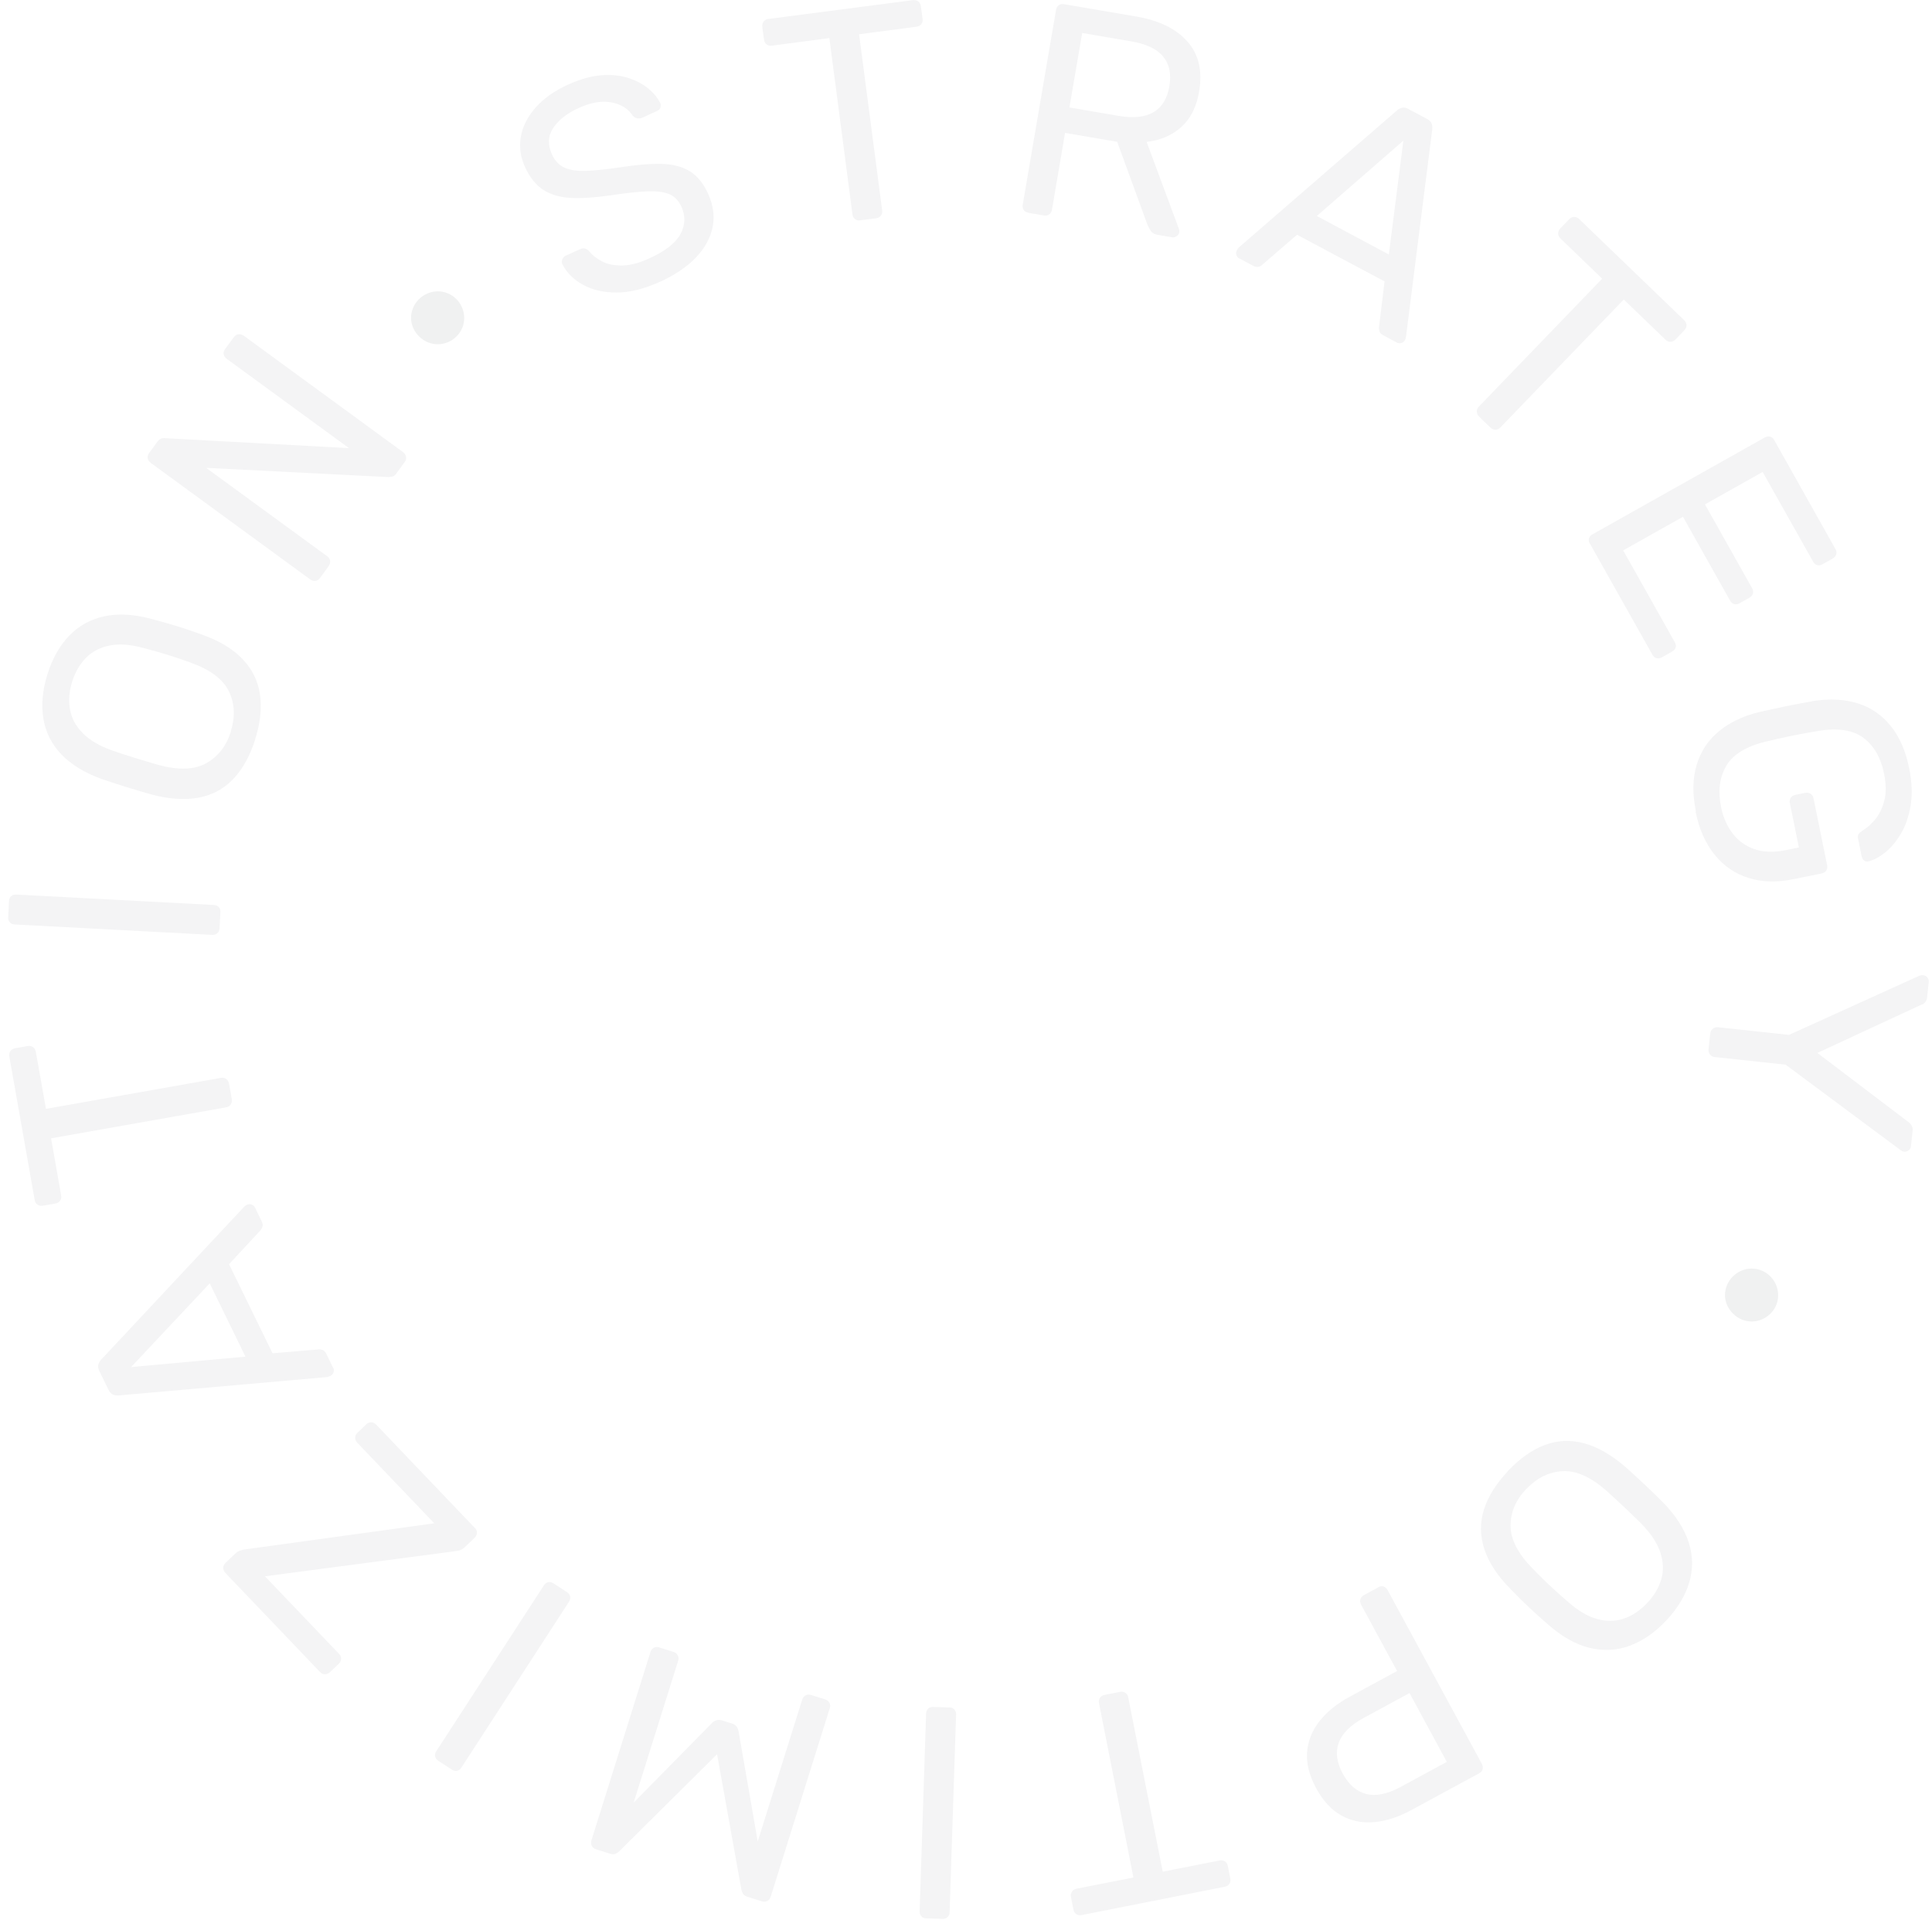
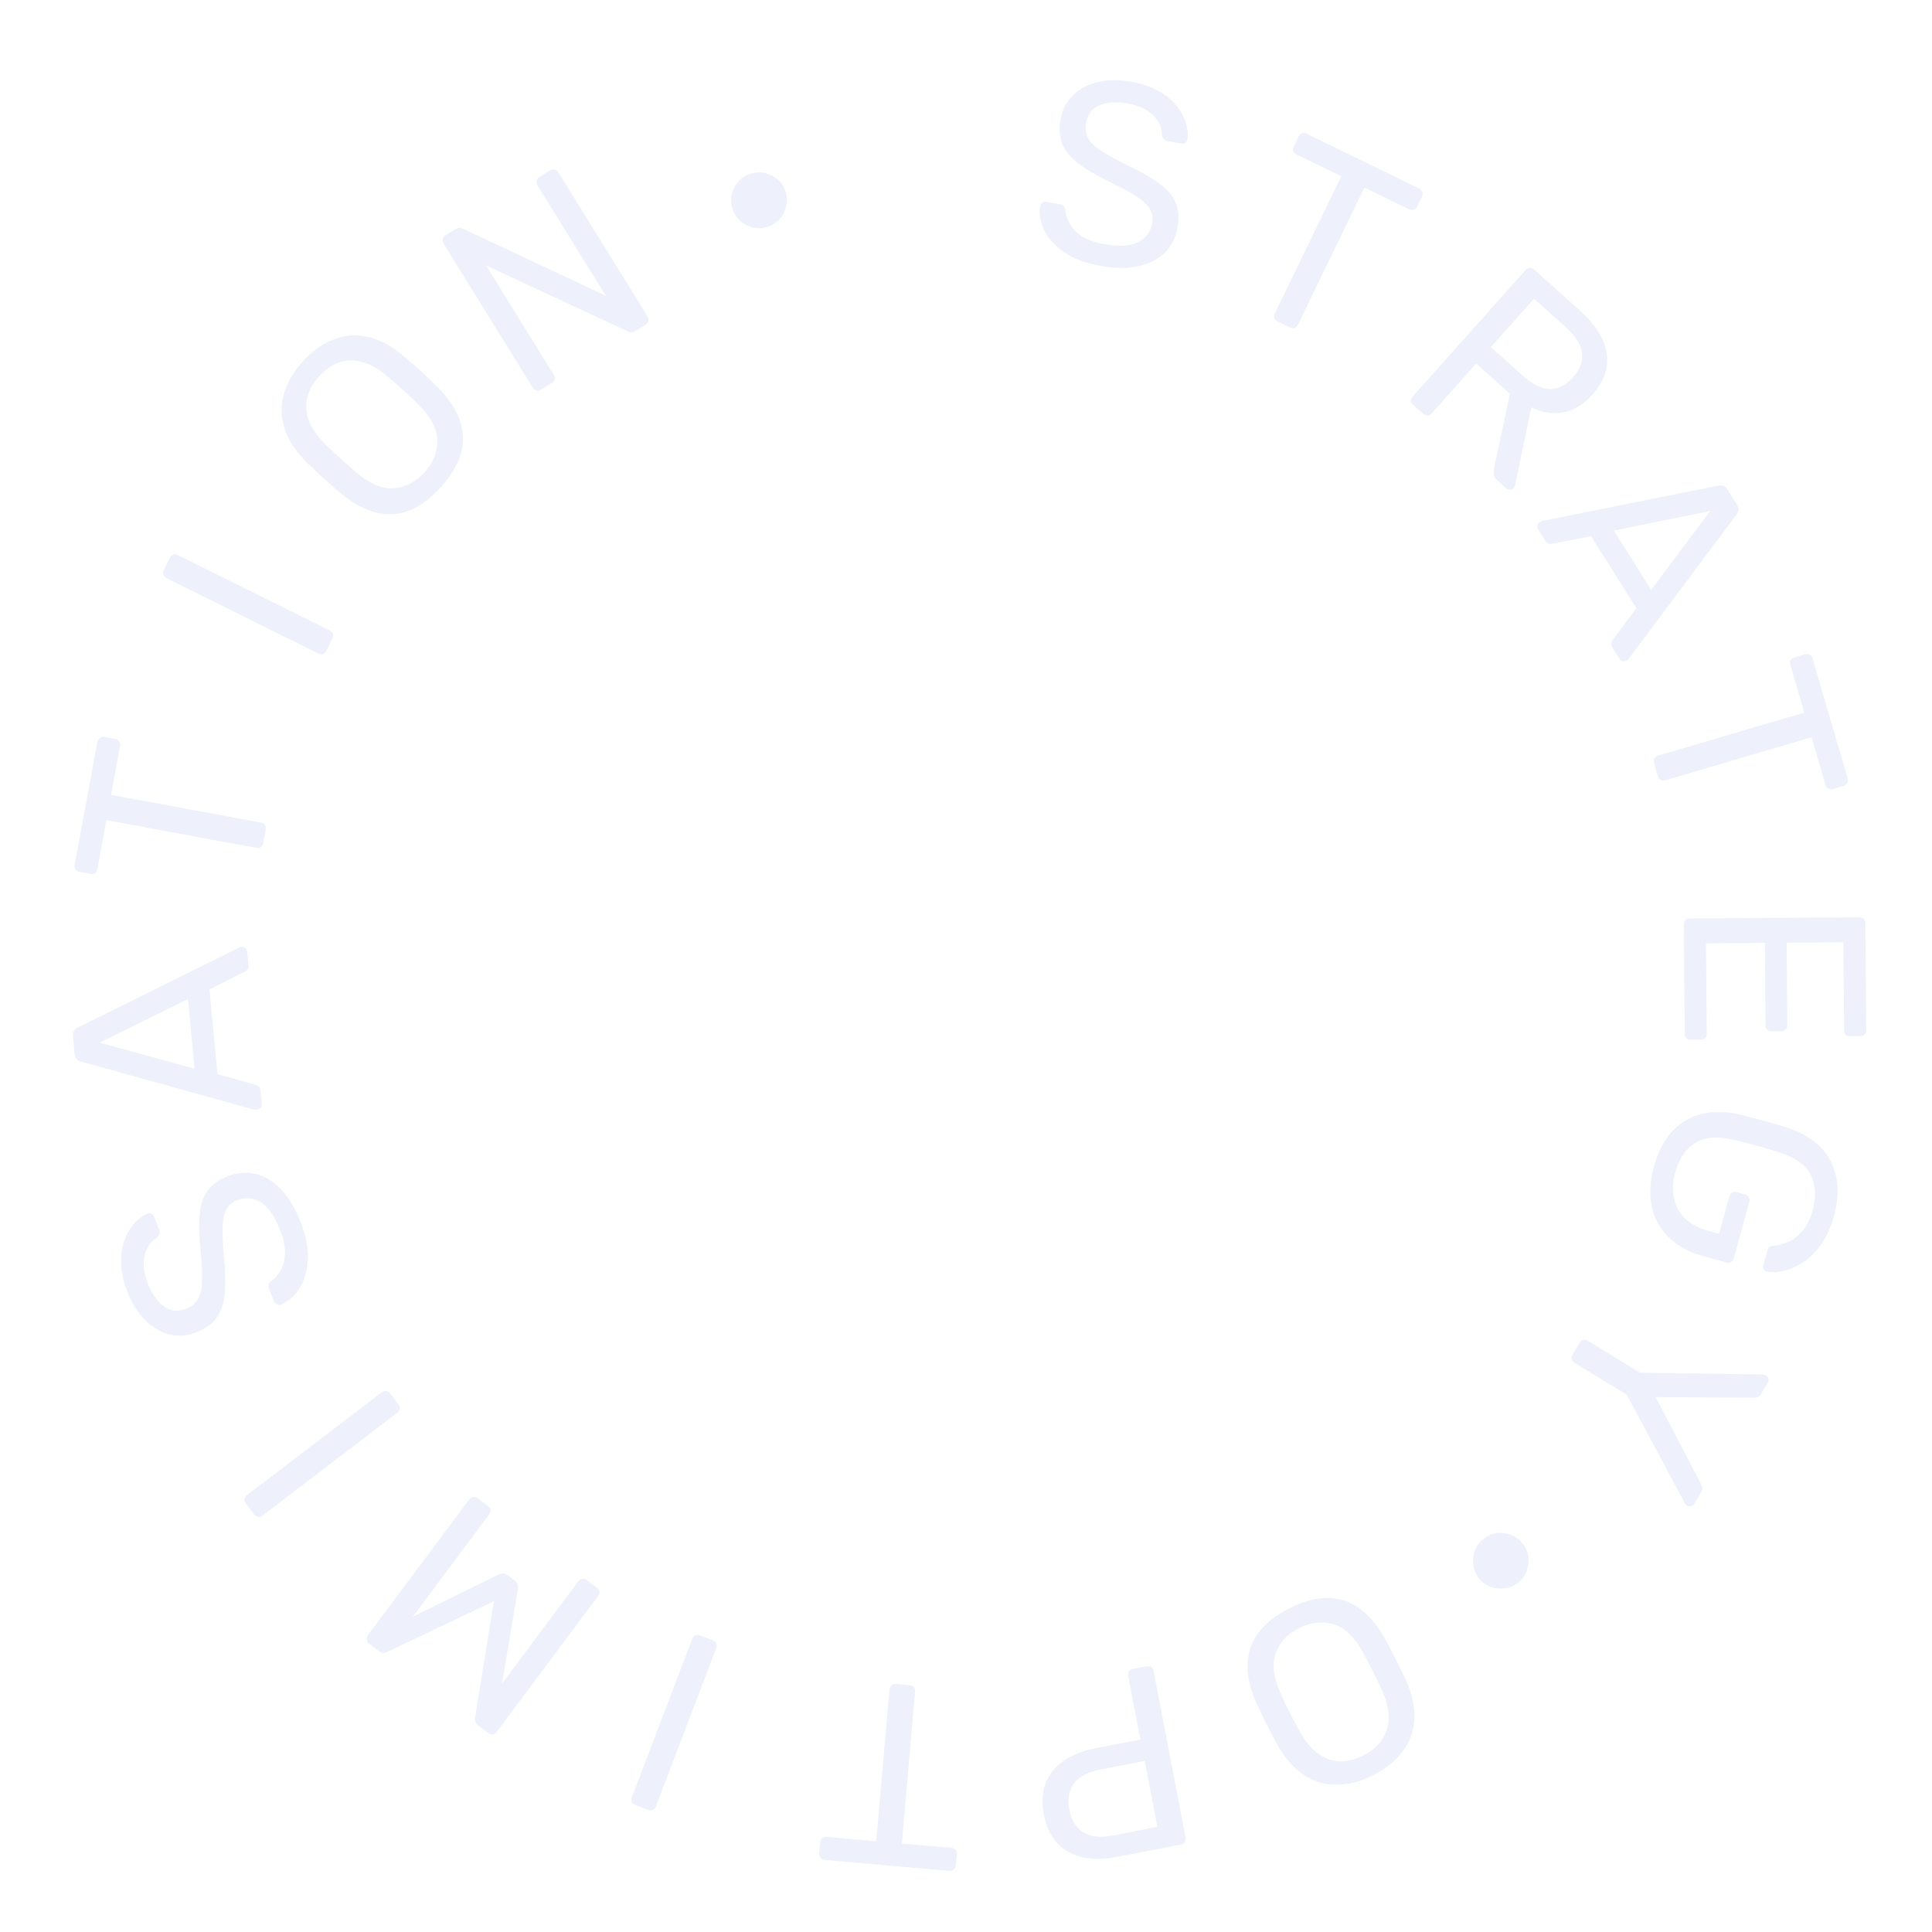
- <svg xmlns="http://www.w3.org/2000/svg" width="159" height="158" viewBox="0 0 159 158" fill="none">
-   <path d="M54.31 23.195C52.997 23.789 51.801 24.086 50.723 24.079C49.645 24.079 48.726 23.858 47.959 23.43C47.191 23.001 46.632 22.441 46.279 21.743C46.224 21.626 46.224 21.488 46.279 21.349C46.334 21.204 46.424 21.107 46.562 21.045L47.717 20.52C47.896 20.437 48.055 20.423 48.187 20.471C48.318 20.52 48.428 20.603 48.511 20.706C48.767 21.024 49.12 21.301 49.569 21.529C50.018 21.757 50.564 21.861 51.207 21.854C51.85 21.847 52.596 21.654 53.44 21.266C54.739 20.679 55.589 20.015 55.997 19.276C56.398 18.536 56.425 17.783 56.08 17.016C55.838 16.49 55.486 16.131 55.016 15.958C54.545 15.778 53.916 15.716 53.136 15.758C52.354 15.799 51.366 15.91 50.17 16.09C48.926 16.269 47.848 16.338 46.956 16.29C46.065 16.241 45.311 16.013 44.696 15.619C44.088 15.219 43.59 14.59 43.196 13.732C42.83 12.917 42.719 12.088 42.864 11.251C43.01 10.408 43.417 9.613 44.074 8.86C44.738 8.106 45.643 7.463 46.811 6.938C47.751 6.517 48.622 6.268 49.438 6.199C50.253 6.13 50.993 6.199 51.642 6.399C52.299 6.6 52.859 6.89 53.315 7.256C53.771 7.622 54.11 8.03 54.331 8.473C54.38 8.576 54.386 8.701 54.359 8.832C54.331 8.963 54.228 9.067 54.062 9.143L52.859 9.689C52.755 9.737 52.631 9.758 52.486 9.744C52.347 9.737 52.209 9.661 52.071 9.523C51.698 8.943 51.117 8.583 50.322 8.431C49.528 8.279 48.643 8.431 47.675 8.867C46.694 9.309 45.982 9.862 45.539 10.518C45.097 11.175 45.062 11.901 45.422 12.703C45.657 13.214 45.989 13.581 46.431 13.788C46.873 13.995 47.461 14.092 48.194 14.064C48.933 14.044 49.859 13.947 50.986 13.781C52.347 13.567 53.495 13.47 54.435 13.491C55.375 13.511 56.149 13.719 56.771 14.099C57.393 14.486 57.898 15.108 58.285 15.965C58.713 16.919 58.831 17.845 58.637 18.744C58.444 19.642 57.974 20.471 57.241 21.232C56.502 21.992 55.52 22.649 54.297 23.209L54.31 23.195Z" fill="#F4F4F5" />
-   <path d="M70.797 18.142C70.632 18.163 70.486 18.128 70.369 18.031C70.245 17.942 70.175 17.81 70.155 17.644L68.254 3.136L63.519 3.759C63.353 3.779 63.208 3.745 63.091 3.655C62.973 3.565 62.897 3.434 62.877 3.268L62.738 2.231C62.718 2.051 62.752 1.899 62.842 1.775C62.932 1.657 63.063 1.581 63.229 1.561L75.117 0.012C75.297 -0.008 75.449 0.026 75.573 0.116C75.691 0.206 75.767 0.344 75.788 0.524L75.926 1.561C75.947 1.726 75.912 1.865 75.822 1.989C75.733 2.114 75.594 2.183 75.415 2.203L70.701 2.818L72.601 17.326C72.622 17.492 72.588 17.631 72.491 17.755C72.401 17.879 72.263 17.948 72.083 17.969L70.797 18.135V18.142Z" fill="#F4F4F5" />
-   <path d="M84.632 17.506C84.452 17.478 84.321 17.395 84.245 17.278C84.169 17.16 84.141 17.008 84.169 16.849L86.906 0.835C86.933 0.655 87.009 0.517 87.127 0.434C87.244 0.344 87.39 0.316 87.569 0.344L93.555 1.367C95.4 1.685 96.79 2.369 97.723 3.42C98.656 4.47 98.974 5.846 98.683 7.546C98.469 8.804 97.978 9.779 97.211 10.463C96.444 11.147 95.497 11.555 94.364 11.679L97.025 18.847C97.059 18.951 97.066 19.047 97.052 19.13C97.032 19.262 96.956 19.365 96.831 19.448C96.707 19.531 96.582 19.559 96.451 19.531L95.276 19.331C94.999 19.282 94.806 19.172 94.702 19.006C94.599 18.833 94.509 18.667 94.433 18.508L91.945 11.672L87.652 10.94L86.574 17.271C86.546 17.437 86.47 17.561 86.346 17.651C86.222 17.741 86.069 17.769 85.89 17.734L84.639 17.52L84.632 17.506ZM88.005 8.846L92.055 9.537C93.278 9.744 94.239 9.647 94.937 9.233C95.635 8.818 96.064 8.106 96.237 7.097C96.409 6.102 96.237 5.286 95.732 4.664C95.228 4.042 94.35 3.62 93.106 3.406L89.062 2.715L88.012 8.846H88.005Z" fill="#F4F4F5" />
-   <path d="M101.989 21.287C101.872 21.224 101.796 21.128 101.754 20.989C101.713 20.858 101.727 20.727 101.789 20.609C101.83 20.533 101.879 20.457 101.941 20.381L114.97 9.087C115.108 8.97 115.246 8.901 115.398 8.866C115.55 8.832 115.723 8.866 115.93 8.984L117.423 9.779C117.631 9.889 117.755 10.014 117.817 10.159C117.873 10.304 117.893 10.463 117.873 10.643L115.709 27.735C115.688 27.839 115.661 27.929 115.626 27.998C115.564 28.116 115.467 28.192 115.329 28.233C115.198 28.274 115.066 28.261 114.956 28.198L113.836 27.597C113.663 27.5 113.553 27.39 113.525 27.259C113.497 27.127 113.477 27.017 113.49 26.927L113.947 23.167L106.744 19.324L103.876 21.798C103.821 21.86 103.731 21.916 103.593 21.957C103.461 21.999 103.302 21.971 103.13 21.881L102.01 21.28L101.989 21.287ZM108.376 17.782L114.299 20.948L115.495 11.576L108.369 17.782H108.376Z" fill="#F4F4F5" />
-   <path d="M121.724 34.282C121.606 34.164 121.544 34.033 121.537 33.881C121.537 33.729 121.592 33.59 121.703 33.473L131.856 22.939L128.414 19.622C128.297 19.504 128.235 19.373 128.235 19.221C128.235 19.069 128.29 18.93 128.401 18.813L129.126 18.059C129.251 17.928 129.389 17.859 129.548 17.859C129.707 17.859 129.838 17.914 129.956 18.025L138.595 26.347C138.727 26.471 138.796 26.616 138.796 26.768C138.796 26.92 138.734 27.066 138.609 27.197L137.884 27.95C137.766 28.068 137.635 28.13 137.483 28.137C137.331 28.144 137.185 28.082 137.054 27.95L133.633 24.653L123.479 35.187C123.362 35.304 123.23 35.367 123.078 35.374C122.926 35.374 122.781 35.311 122.65 35.187L121.717 34.288L121.724 34.282Z" fill="#F4F4F5" />
-   <path d="M130.84 44.766C130.75 44.607 130.729 44.455 130.77 44.317C130.812 44.179 130.909 44.068 131.054 43.985L145.216 36.023C145.375 35.933 145.527 35.905 145.672 35.94C145.818 35.974 145.928 36.071 146.018 36.23L151.05 45.188C151.14 45.347 151.16 45.499 151.119 45.637C151.07 45.775 150.974 45.893 150.815 45.983L149.992 46.446C149.833 46.536 149.688 46.563 149.55 46.522C149.412 46.487 149.301 46.384 149.211 46.225L145.064 38.85L140.316 41.518L144.193 48.416C144.283 48.575 144.304 48.727 144.262 48.865C144.214 49.003 144.117 49.121 143.958 49.211L143.157 49.66C143.011 49.743 142.866 49.764 142.728 49.729C142.59 49.694 142.465 49.598 142.382 49.439L138.505 42.541L133.584 45.305L137.827 52.853C137.917 53.012 137.945 53.157 137.903 53.295C137.869 53.434 137.765 53.544 137.606 53.634L136.763 54.111C136.618 54.194 136.473 54.215 136.335 54.18C136.196 54.146 136.079 54.049 135.989 53.89L130.853 44.759L130.84 44.766Z" fill="#F4F4F5" />
-   <path d="M139.572 66.808C139.275 65.364 139.296 64.085 139.628 62.972C139.959 61.867 140.561 60.947 141.432 60.221C142.296 59.496 143.388 58.964 144.687 58.632C145.399 58.473 146.159 58.307 146.961 58.141C147.763 57.975 148.537 57.83 149.27 57.699C150.597 57.498 151.799 57.56 152.878 57.892C153.949 58.224 154.854 58.839 155.587 59.738C156.32 60.636 156.831 61.804 157.121 63.235C157.35 64.376 157.391 65.398 157.239 66.311C157.087 67.223 156.817 68.004 156.43 68.647C156.043 69.29 155.615 69.801 155.131 70.181C154.647 70.562 154.205 70.797 153.804 70.893C153.659 70.942 153.534 70.921 153.424 70.845C153.313 70.769 153.244 70.644 153.209 70.486L152.919 69.048C152.885 68.882 152.891 68.758 152.947 68.675C152.995 68.592 153.099 68.495 153.244 68.398C153.638 68.163 154.004 67.845 154.343 67.424C154.682 67.009 154.93 66.49 155.083 65.875C155.235 65.26 155.228 64.521 155.048 63.657C154.785 62.357 154.219 61.383 153.361 60.74C152.504 60.09 151.26 59.904 149.636 60.166C148.178 60.408 146.733 60.705 145.295 61.051C143.685 61.445 142.607 62.115 142.061 63.055C141.515 63.995 141.376 65.108 141.632 66.394C141.805 67.258 142.123 67.99 142.586 68.599C143.049 69.207 143.65 69.642 144.383 69.898C145.123 70.154 146 70.181 147.023 69.967L148.046 69.76L147.3 66.103C147.265 65.938 147.293 65.792 147.376 65.668C147.459 65.544 147.59 65.461 147.77 65.426L148.551 65.267C148.73 65.233 148.883 65.253 149.007 65.336C149.131 65.419 149.214 65.544 149.249 65.71L150.369 71.218C150.403 71.398 150.382 71.543 150.293 71.668C150.203 71.792 150.071 71.861 149.899 71.903L147.556 72.379C146.222 72.649 145.005 72.614 143.899 72.269C142.793 71.923 141.867 71.287 141.114 70.361C140.36 69.435 139.835 68.253 139.545 66.822L139.572 66.808Z" fill="#F4F4F5" />
-   <path d="M140.755 85.069C140.776 84.903 140.838 84.772 140.963 84.675C141.087 84.578 141.225 84.544 141.391 84.558L147.232 85.187L157.966 80.314C158.014 80.3 158.07 80.293 158.118 80.279C158.166 80.266 158.229 80.266 158.291 80.279C158.422 80.293 158.533 80.355 158.623 80.466C158.712 80.576 158.747 80.694 158.733 80.825L158.595 82.111C158.581 82.256 158.526 82.387 158.443 82.498C158.36 82.609 158.242 82.678 158.104 82.712L149.568 86.673L157.061 92.361C157.185 92.458 157.275 92.562 157.337 92.679C157.399 92.797 157.42 92.928 157.406 93.073L157.268 94.338C157.254 94.483 157.192 94.608 157.081 94.69C156.971 94.773 156.853 94.815 156.722 94.801C156.653 94.801 156.597 94.78 156.549 94.76C156.501 94.739 156.452 94.704 156.411 94.67L146.955 87.64L141.115 87.011C140.949 86.991 140.818 86.928 140.728 86.804C140.631 86.686 140.597 86.534 140.61 86.355L140.749 85.069H140.755Z" fill="#F4F4F5" />
-   <path d="M143.976 108.771C142.801 108.669 141.87 107.587 141.969 106.435C142.073 105.237 143.153 104.328 144.351 104.432C145.549 104.536 146.435 105.614 146.331 106.812C146.231 107.964 145.174 108.875 143.976 108.771Z" fill="#F0F1F1" />
-   <path d="M124.075 121.108C125.056 120.071 126.065 119.352 127.116 118.951C128.167 118.55 129.252 118.502 130.372 118.806C131.491 119.11 132.632 119.767 133.8 120.776C134.346 121.267 134.857 121.744 135.348 122.2C135.839 122.663 136.343 123.147 136.862 123.665C137.926 124.757 138.631 125.87 138.984 126.983C139.336 128.096 139.343 129.201 139.011 130.293C138.68 131.386 138.044 132.422 137.111 133.411C136.191 134.385 135.189 135.076 134.125 135.47C133.06 135.864 131.954 135.92 130.814 135.643C129.673 135.367 128.533 134.717 127.386 133.708C126.833 133.231 126.314 132.761 125.823 132.298C125.333 131.835 124.835 131.344 124.331 130.819C123.245 129.727 122.52 128.621 122.16 127.522C121.801 126.416 121.787 125.331 122.126 124.259C122.464 123.188 123.121 122.138 124.089 121.115L124.075 121.108ZM125.609 122.559C124.745 123.478 124.31 124.488 124.317 125.6C124.317 126.706 124.918 127.874 126.114 129.098C126.632 129.637 127.109 130.107 127.538 130.508C127.966 130.909 128.457 131.351 129.01 131.828C129.867 132.588 130.683 133.072 131.47 133.279C132.258 133.487 132.991 133.466 133.675 133.224C134.36 132.982 134.989 132.561 135.555 131.959C136.122 131.358 136.509 130.708 136.717 130.01C136.924 129.312 136.896 128.572 136.647 127.805C136.399 127.031 135.873 126.236 135.071 125.414C134.553 124.902 134.076 124.439 133.648 124.038C133.219 123.637 132.728 123.181 132.175 122.684C130.89 121.557 129.687 121.032 128.574 121.101C127.462 121.17 126.473 121.661 125.609 122.573V122.559Z" fill="#F4F4F5" />
-   <path d="M113.422 130.66C113.581 130.57 113.733 130.549 113.872 130.598C114.01 130.646 114.12 130.743 114.196 130.888L121.945 145.175C122.027 145.334 122.055 145.486 122.021 145.631C121.986 145.776 121.889 145.887 121.723 145.976L116.166 148.99C115.088 149.578 114.058 149.909 113.07 149.992C112.081 150.075 111.183 149.889 110.374 149.432C109.559 148.976 108.874 148.23 108.314 147.193C107.755 146.156 107.506 145.175 107.568 144.255C107.637 143.329 107.969 142.479 108.577 141.698C109.185 140.917 110.022 140.233 111.107 139.652L114.977 137.551L112.012 132.084C111.936 131.939 111.915 131.793 111.957 131.648C111.998 131.503 112.102 131.386 112.261 131.296L113.422 130.667V130.66ZM115.993 139.369L112.213 141.422C111.134 142.009 110.457 142.686 110.174 143.461C109.897 144.235 110.008 145.078 110.505 145.997C110.996 146.903 111.639 147.463 112.434 147.67C113.229 147.877 114.183 147.684 115.288 147.082L119.069 145.03L116 139.362L115.993 139.369Z" fill="#F4F4F5" />
-   <path d="M92.173 139.265C92.332 139.23 92.477 139.265 92.608 139.341C92.733 139.424 92.816 139.548 92.85 139.714L95.691 154.07L100.377 153.144C100.543 153.109 100.681 153.144 100.813 153.22C100.937 153.303 101.02 153.427 101.048 153.593L101.248 154.616C101.283 154.796 101.262 154.948 101.172 155.072C101.082 155.197 100.965 155.28 100.799 155.307L89.035 157.637C88.855 157.671 88.703 157.65 88.579 157.561C88.454 157.478 88.371 157.346 88.337 157.167L88.136 156.144C88.102 155.978 88.136 155.833 88.219 155.708C88.302 155.584 88.434 155.501 88.613 155.466L93.279 154.547L90.445 140.191C90.41 140.025 90.445 139.88 90.521 139.756C90.604 139.631 90.735 139.548 90.915 139.514L92.187 139.265H92.173Z" fill="#F4F4F5" />
-   <path d="M78.131 140.55C78.311 140.55 78.449 140.612 78.546 140.723C78.642 140.834 78.691 140.972 78.684 141.138L78.152 157.401C78.152 157.567 78.09 157.698 77.986 157.809C77.882 157.913 77.744 157.961 77.557 157.954L76.237 157.913C76.058 157.913 75.919 157.85 75.823 157.74C75.726 157.629 75.677 157.491 75.684 157.325L76.216 141.062C76.216 140.896 76.279 140.758 76.382 140.654C76.486 140.55 76.631 140.502 76.811 140.509L78.131 140.55Z" fill="#F4F4F5" />
-   <path d="M67.916 139.893C68.075 139.942 68.193 140.039 68.262 140.17C68.331 140.308 68.345 140.453 68.29 140.612L63.431 156.115C63.375 156.288 63.278 156.413 63.147 156.482C63.009 156.551 62.864 156.565 62.705 156.509L61.516 156.136C61.322 156.074 61.198 155.984 61.136 155.86C61.074 155.735 61.032 155.639 61.018 155.563L59.014 144.4L50.948 152.404C50.899 152.459 50.809 152.514 50.692 152.584C50.575 152.653 50.422 152.653 50.229 152.597L49.068 152.231C48.895 152.176 48.771 152.079 48.701 151.948C48.632 151.809 48.625 151.657 48.674 151.485L53.533 135.981C53.581 135.822 53.678 135.712 53.809 135.636C53.941 135.56 54.1 135.56 54.272 135.615L55.434 135.981C55.593 136.03 55.703 136.126 55.779 136.258C55.848 136.396 55.862 136.541 55.814 136.7L52.15 148.381L58.544 141.884C58.654 141.746 58.793 141.656 58.945 141.608C59.097 141.559 59.27 141.566 59.463 141.628L60.196 141.856C60.403 141.919 60.548 142.015 60.631 142.133C60.714 142.25 60.77 142.409 60.797 142.589L62.359 151.581L66.022 139.9C66.071 139.741 66.168 139.631 66.299 139.555C66.43 139.479 66.582 139.472 66.741 139.52L67.903 139.886L67.916 139.893Z" fill="#F4F4F5" />
-   <path d="M46.655 131.053C46.807 131.15 46.897 131.274 46.924 131.419C46.952 131.565 46.917 131.703 46.828 131.848L37.974 145.499C37.884 145.637 37.766 145.727 37.628 145.762C37.483 145.796 37.338 145.762 37.185 145.665L36.08 144.946C35.928 144.849 35.838 144.725 35.81 144.58C35.782 144.434 35.817 144.289 35.907 144.151L44.761 130.5C44.851 130.362 44.968 130.272 45.106 130.238C45.252 130.203 45.397 130.238 45.549 130.334L46.655 131.053Z" fill="#F4F4F5" />
-   <path d="M39.084 125.766C39.208 125.897 39.264 126.042 39.25 126.194C39.236 126.346 39.167 126.478 39.049 126.595L38.275 127.335C38.096 127.507 37.916 127.611 37.743 127.639C37.57 127.666 37.439 127.694 37.356 127.701L21.804 129.754L27.907 136.14C28.025 136.258 28.08 136.396 28.073 136.548C28.073 136.7 28.011 136.831 27.887 136.949L27.168 137.633C27.037 137.758 26.891 137.82 26.739 137.82C26.587 137.82 26.456 137.758 26.338 137.633L18.556 129.484C18.431 129.353 18.369 129.208 18.369 129.056C18.369 128.904 18.438 128.765 18.57 128.641L19.344 127.901C19.489 127.763 19.634 127.673 19.772 127.632C19.917 127.59 20.056 127.556 20.201 127.535L35.739 125.392L29.414 118.771C29.29 118.64 29.228 118.494 29.228 118.342C29.228 118.19 29.297 118.052 29.428 117.928L30.147 117.243C30.264 117.126 30.403 117.071 30.555 117.077C30.707 117.084 30.845 117.147 30.969 117.278L39.077 125.773L39.084 125.766Z" fill="#F4F4F5" />
-   <path d="M27.428 112.585C27.483 112.703 27.49 112.834 27.448 112.965C27.4 113.097 27.317 113.193 27.2 113.256C27.123 113.29 27.041 113.325 26.944 113.352L9.768 114.866C9.588 114.88 9.429 114.852 9.291 114.797C9.153 114.735 9.028 114.603 8.925 114.396L8.185 112.875C8.081 112.668 8.054 112.488 8.088 112.343C8.123 112.198 8.206 112.053 8.323 111.922L20.094 99.335C20.17 99.259 20.246 99.204 20.315 99.169C20.433 99.114 20.564 99.107 20.695 99.148C20.827 99.197 20.924 99.28 20.986 99.397L21.539 100.538C21.629 100.717 21.642 100.87 21.594 100.994C21.546 101.118 21.49 101.215 21.428 101.284L18.85 104.063L22.43 111.396L26.204 111.078C26.287 111.058 26.391 111.071 26.529 111.113C26.66 111.161 26.771 111.272 26.861 111.452L27.414 112.592L27.428 112.585ZM20.205 111.68L17.26 105.639L10.791 112.53L20.205 111.673V111.68Z" fill="#F4F4F5" />
-   <path d="M19.072 90.488C19.099 90.654 19.072 90.799 18.982 90.924C18.899 91.048 18.767 91.124 18.609 91.152L4.204 93.702L5.034 98.409C5.061 98.575 5.034 98.713 4.944 98.838C4.854 98.962 4.73 99.038 4.571 99.066L3.541 99.245C3.361 99.28 3.209 99.245 3.085 99.162C2.96 99.073 2.884 98.948 2.857 98.789L0.769 86.977C0.735 86.797 0.769 86.645 0.852 86.521C0.942 86.396 1.073 86.32 1.253 86.286L2.283 86.106C2.449 86.078 2.587 86.106 2.718 86.196C2.843 86.286 2.919 86.417 2.953 86.597L3.783 91.276L18.187 88.725C18.353 88.698 18.491 88.725 18.616 88.815C18.74 88.905 18.816 89.037 18.851 89.216L19.079 90.488H19.072Z" fill="#F4F4F5" />
-   <path d="M18.062 76.416C18.055 76.595 17.993 76.734 17.876 76.83C17.765 76.92 17.62 76.969 17.461 76.955L1.211 76.098C1.045 76.091 0.914 76.035 0.81 75.925C0.707 75.821 0.658 75.676 0.672 75.496L0.741 74.176C0.748 73.996 0.81 73.858 0.928 73.761C1.039 73.665 1.184 73.623 1.35 73.637L17.599 74.494C17.765 74.501 17.896 74.556 18 74.667C18.104 74.771 18.152 74.916 18.138 75.096L18.069 76.416H18.062Z" fill="#F4F4F5" />
-   <path d="M21.018 60.815C20.596 62.177 19.995 63.269 19.228 64.092C18.461 64.914 17.507 65.433 16.373 65.654C15.233 65.875 13.92 65.785 12.427 65.391C11.729 65.191 11.051 64.99 10.408 64.79C9.766 64.589 9.102 64.375 8.411 64.14C6.973 63.622 5.853 62.937 5.045 62.094C4.243 61.244 3.745 60.256 3.566 59.136C3.386 58.016 3.497 56.8 3.904 55.5C4.305 54.215 4.9 53.164 5.681 52.342C6.469 51.519 7.436 50.98 8.584 50.731C9.731 50.482 11.037 50.558 12.51 50.959C13.215 51.146 13.892 51.339 14.535 51.533C15.178 51.733 15.841 51.955 16.525 52.203C17.984 52.708 19.117 53.378 19.926 54.215C20.735 55.051 21.225 56.019 21.391 57.131C21.557 58.244 21.433 59.474 21.011 60.815H21.018ZM19 60.186C19.373 58.984 19.318 57.885 18.827 56.889C18.336 55.894 17.286 55.113 15.675 54.539C14.97 54.284 14.341 54.069 13.774 53.897C13.208 53.724 12.579 53.544 11.874 53.358C10.768 53.047 9.821 52.977 9.026 53.136C8.231 53.295 7.575 53.634 7.07 54.159C6.558 54.678 6.185 55.334 5.936 56.122C5.688 56.917 5.632 57.67 5.757 58.383C5.881 59.101 6.227 59.751 6.793 60.332C7.36 60.919 8.183 61.403 9.261 61.79C9.952 62.025 10.581 62.225 11.141 62.398C11.701 62.571 12.344 62.765 13.062 62.972C14.714 63.414 16.028 63.366 16.995 62.813C17.963 62.26 18.64 61.389 19.014 60.179L19 60.186Z" fill="#F4F4F5" />
-   <path d="M26.336 47.572C26.225 47.718 26.101 47.8 25.956 47.821C25.811 47.835 25.672 47.794 25.534 47.697L12.415 38.11C12.27 38 12.181 37.875 12.153 37.73C12.125 37.585 12.167 37.44 12.27 37.295L12.948 36.368C13.065 36.209 13.19 36.113 13.321 36.085C13.452 36.057 13.542 36.05 13.597 36.071L28.721 36.887L18.671 29.546C18.526 29.436 18.436 29.311 18.408 29.166C18.38 29.021 18.422 28.876 18.526 28.731L19.231 27.77C19.341 27.625 19.466 27.535 19.618 27.514C19.77 27.494 19.915 27.535 20.067 27.639L33.165 37.212C33.296 37.308 33.379 37.44 33.414 37.592C33.441 37.751 33.414 37.889 33.31 38.027L32.605 38.995C32.494 39.14 32.377 39.223 32.239 39.237C32.107 39.251 32.017 39.264 31.969 39.271L16.963 38.511L26.93 45.789C27.062 45.886 27.145 46.01 27.165 46.162C27.186 46.315 27.145 46.46 27.041 46.612L26.336 47.579V47.572Z" fill="#F4F4F5" />
-   <path d="M35.841 28.329C34.666 28.228 33.735 27.145 33.835 25.993C33.938 24.795 35.019 23.887 36.216 23.99C37.414 24.094 38.3 25.172 38.196 26.37C38.097 27.522 37.039 28.433 35.841 28.329Z" fill="#F0F1F1" />
+ <svg xmlns="http://www.w3.org/2000/svg" width="160" height="160" viewBox="0 0 160 160" fill="none">
+   <path d="M91.154 22.023C89.928 21.806 88.932 21.434 88.167 20.906C87.403 20.379 86.847 19.779 86.5 19.107C86.169 18.423 86.048 17.748 86.137 17.08C86.157 16.967 86.216 16.876 86.316 16.806C86.432 16.725 86.553 16.696 86.68 16.718L87.758 16.909C87.928 16.939 88.047 17.003 88.117 17.103C88.186 17.203 88.226 17.311 88.234 17.429C88.259 17.782 88.376 18.152 88.584 18.538C88.795 18.909 89.127 19.252 89.581 19.564C90.051 19.866 90.681 20.086 91.471 20.225C92.683 20.44 93.608 20.385 94.246 20.062C94.901 19.727 95.292 19.2 95.419 18.481C95.505 17.987 95.42 17.565 95.162 17.214C94.92 16.852 94.51 16.496 93.932 16.146C93.354 15.797 92.596 15.394 91.659 14.938C90.682 14.46 89.886 13.985 89.272 13.513C88.657 13.041 88.226 12.514 87.98 11.932C87.747 11.353 87.702 10.662 87.843 9.858C87.977 9.097 88.3 8.456 88.814 7.936C89.329 7.402 90.005 7.028 90.843 6.812C91.68 6.597 92.641 6.585 93.727 6.777C94.601 6.931 95.341 7.186 95.948 7.54C96.57 7.883 97.066 8.29 97.433 8.762C97.803 9.22 98.061 9.695 98.208 10.186C98.356 10.663 98.401 11.114 98.34 11.539C98.323 11.638 98.27 11.73 98.183 11.817C98.097 11.889 97.977 11.911 97.822 11.884L96.701 11.686C96.602 11.668 96.502 11.621 96.399 11.545C96.31 11.471 96.251 11.352 96.222 11.187C96.239 10.594 96 10.05 95.506 9.555C95.011 9.061 94.313 8.734 93.411 8.575C92.495 8.413 91.716 8.457 91.076 8.707C90.45 8.96 90.072 9.46 89.94 10.207C89.856 10.687 89.919 11.112 90.13 11.484C90.343 11.841 90.718 12.191 91.254 12.533C91.79 12.875 92.499 13.262 93.382 13.694C94.456 14.204 95.321 14.698 95.978 15.178C96.637 15.643 97.09 16.167 97.337 16.748C97.6 17.318 97.661 18.005 97.519 18.809C97.363 19.697 96.997 20.417 96.42 20.969C95.846 21.508 95.106 21.871 94.2 22.06C93.311 22.237 92.296 22.225 91.154 22.023Z" fill="#EEF0FB" />
+   <path d="M105.803 26.623C105.674 26.56 105.584 26.468 105.531 26.347C105.498 26.219 105.512 26.091 105.575 25.962L111.081 14.599L107.374 12.794C107.245 12.732 107.155 12.64 107.102 12.518C107.068 12.391 107.083 12.262 107.145 12.133L107.539 11.322C107.607 11.18 107.699 11.089 107.814 11.05C107.947 11.004 108.079 11.012 108.207 11.074L117.513 15.606C117.655 15.675 117.742 15.773 117.776 15.901C117.829 16.022 117.821 16.154 117.752 16.295L117.359 17.107C117.296 17.236 117.198 17.323 117.064 17.37C116.95 17.409 116.821 17.395 116.68 17.326L112.992 15.53L107.486 26.893C107.423 27.022 107.325 27.109 107.192 27.156C107.077 27.195 106.949 27.181 106.807 27.112L105.803 26.623Z" fill="#EEF0FB" />
+   <path d="M117.035 33.533C116.918 33.428 116.856 33.314 116.849 33.193C116.852 33.061 116.901 32.941 116.996 32.834L126.333 22.373C126.438 22.255 126.551 22.193 126.672 22.186C126.803 22.169 126.927 22.213 127.044 22.318L130.945 25.816C132.149 26.896 132.85 28.035 133.049 29.232C133.247 30.429 132.85 31.583 131.859 32.693C131.125 33.516 130.316 34.002 129.434 34.153C128.571 34.302 127.698 34.163 126.813 33.735L125.471 40.205C125.446 40.297 125.41 40.371 125.362 40.424C125.286 40.51 125.182 40.551 125.05 40.548C124.929 40.555 124.826 40.52 124.74 40.443L123.973 39.755C123.792 39.593 123.702 39.425 123.702 39.252C123.703 39.08 123.714 38.917 123.736 38.763L125.05 32.615L122.252 30.106L118.563 34.239C118.467 34.346 118.349 34.404 118.208 34.411C118.087 34.418 117.967 34.369 117.85 34.264L117.035 33.533ZM123.467 28.744L126.105 31.11C126.904 31.827 127.649 32.197 128.339 32.219C129.038 32.231 129.683 31.906 130.274 31.244C130.856 30.592 131.102 29.919 131.013 29.223C130.934 28.537 130.49 27.831 129.68 27.105L127.042 24.739L123.467 28.744Z" fill="#EEF0FB" />
+   <path d="M127.376 43.847C127.315 43.75 127.297 43.642 127.324 43.523C127.351 43.405 127.413 43.315 127.51 43.254C127.57 43.215 127.64 43.179 127.721 43.145L142.299 40.22C142.45 40.192 142.589 40.197 142.715 40.236C142.841 40.275 142.957 40.379 143.064 40.549L143.842 41.784C143.949 41.954 143.993 42.104 143.974 42.235C143.955 42.365 143.9 42.493 143.809 42.618L134.897 54.538C134.84 54.608 134.781 54.662 134.721 54.7C134.624 54.761 134.516 54.779 134.398 54.752C134.28 54.725 134.19 54.663 134.129 54.567L133.545 53.64C133.454 53.495 133.421 53.363 133.448 53.244C133.482 53.138 133.522 53.053 133.567 52.99L135.514 50.36L131.76 44.401L128.554 45.032C128.486 45.059 128.393 45.058 128.274 45.032C128.156 45.005 128.051 44.919 127.959 44.773L127.376 43.847ZM133.652 43.94L136.743 48.846L141.639 42.315L133.652 43.94Z" fill="#EEF0FB" />
+   <path d="M136.98 63.193C136.939 63.056 136.946 62.927 137.001 62.806C137.073 62.696 137.177 62.62 137.315 62.58L149.427 59.014L148.268 55.057C148.228 54.92 148.235 54.791 148.289 54.671C148.361 54.56 148.466 54.484 148.603 54.444L149.469 54.189C149.62 54.145 149.749 54.152 149.855 54.21C149.979 54.278 150.062 54.38 150.102 54.518L153.011 64.451C153.056 64.602 153.042 64.733 152.97 64.844C152.916 64.964 152.813 65.047 152.662 65.091L151.797 65.346C151.659 65.386 151.529 65.373 151.404 65.305C151.298 65.246 151.222 65.142 151.178 64.991L150.025 61.054L137.912 64.62C137.775 64.66 137.644 64.647 137.52 64.579C137.413 64.52 137.338 64.416 137.293 64.265L136.98 63.193Z" fill="#EEF0FB" />
+   <path d="M139.447 76.568C139.446 76.41 139.488 76.288 139.573 76.202C139.673 76.115 139.794 76.071 139.937 76.07L153.959 75.959C154.117 75.957 154.239 75.999 154.325 76.085C154.426 76.17 154.477 76.291 154.478 76.448L154.549 85.317C154.55 85.474 154.501 85.597 154.401 85.683C154.316 85.77 154.195 85.814 154.037 85.815L153.221 85.822C153.064 85.823 152.942 85.781 152.855 85.695C152.769 85.61 152.725 85.489 152.723 85.332L152.666 78.031L147.963 78.068L148.017 84.897C148.018 85.054 147.969 85.176 147.87 85.263C147.784 85.349 147.663 85.393 147.506 85.394L146.711 85.401C146.568 85.402 146.446 85.36 146.345 85.275C146.258 85.19 146.214 85.068 146.213 84.911L146.159 78.082L141.285 78.121L141.344 85.594C141.345 85.751 141.303 85.873 141.218 85.96C141.133 86.046 141.011 86.09 140.854 86.092L140.016 86.098C139.873 86.099 139.751 86.057 139.65 85.972C139.564 85.887 139.52 85.766 139.519 85.608L139.447 76.568Z" fill="#EEF0FB" />
+   <path d="M136.977 96.587C137.316 95.359 137.831 94.38 138.522 93.65C139.21 92.935 140.03 92.464 140.983 92.238C141.933 92.026 142.974 92.047 144.107 92.301C144.718 92.456 145.361 92.627 146.037 92.814C146.727 93.005 147.38 93.194 147.997 93.379C149.099 93.744 149.997 94.26 150.689 94.928C151.391 95.612 151.845 96.444 152.05 97.422C152.27 98.404 152.212 99.502 151.877 100.716C151.61 101.682 151.24 102.486 150.766 103.127C150.293 103.768 149.779 104.257 149.226 104.594C148.682 104.949 148.153 105.173 147.636 105.268C147.117 105.376 146.682 105.39 146.333 105.308C146.205 105.287 146.112 105.224 146.052 105.118C146.005 105.017 146.001 104.897 146.039 104.759L146.376 103.537C146.414 103.399 146.471 103.303 146.545 103.25C146.615 103.21 146.727 103.181 146.88 103.164C147.273 103.139 147.682 103.03 148.107 102.836C148.528 102.655 148.915 102.354 149.269 101.932C149.633 101.528 149.916 100.96 150.118 100.229C150.422 99.125 150.371 98.152 149.964 97.312C149.554 96.485 148.673 95.855 147.323 95.421C146.106 95.039 144.879 94.699 143.639 94.4C142.244 94.073 141.15 94.163 140.357 94.671C139.577 95.183 139.037 95.984 138.736 97.075C138.534 97.806 138.493 98.493 138.613 99.135C138.729 99.791 139.018 100.361 139.478 100.845C139.952 101.333 140.624 101.698 141.493 101.939L142.362 102.18L143.219 99.075C143.257 98.936 143.331 98.831 143.44 98.757C143.559 98.701 143.695 98.694 143.847 98.736L144.509 98.919C144.661 98.962 144.767 99.035 144.827 99.141C144.896 99.265 144.912 99.395 144.874 99.533L143.584 104.212C143.542 104.364 143.462 104.467 143.342 104.524C143.236 104.583 143.108 104.592 142.956 104.55L140.969 104C139.838 103.686 138.916 103.178 138.204 102.476C137.488 101.787 137.018 100.936 136.792 99.923C136.58 98.913 136.642 97.801 136.977 96.587Z" fill="#EEF0FB" />
+   <path d="M130.823 111.205C130.898 111.083 130.997 111.001 131.123 110.96C131.253 110.939 131.379 110.966 131.501 111.041L135.826 113.683L145.991 113.829C146.035 113.839 146.079 113.849 146.123 113.86C146.167 113.87 146.214 113.89 146.263 113.92C146.36 113.979 146.423 114.068 146.452 114.186C146.481 114.305 146.465 114.413 146.406 114.51L145.826 115.465C145.759 115.575 145.669 115.654 145.556 115.702C145.455 115.758 145.344 115.774 145.224 115.751L137.111 115.702L140.873 122.907C140.934 123.028 140.966 123.14 140.97 123.243C140.979 123.366 140.95 123.483 140.883 123.593L140.314 124.529C140.247 124.639 140.155 124.708 140.037 124.737C139.919 124.765 139.811 124.75 139.713 124.69C139.665 124.66 139.626 124.628 139.596 124.593C139.567 124.559 139.542 124.518 139.52 124.471L134.721 115.499L130.397 112.857C130.275 112.782 130.197 112.676 130.163 112.538C130.135 112.42 130.161 112.294 130.243 112.159L130.823 111.205Z" fill="#EEF0FB" />
+   <path d="M122.727 127.558C123.032 127.276 123.383 127.087 123.782 126.991C124.179 126.916 124.578 126.937 124.978 127.054C125.368 127.181 125.703 127.397 125.985 127.703C126.276 128.018 126.464 128.371 126.55 128.76C126.625 129.158 126.605 129.548 126.488 129.929C126.371 130.33 126.16 130.671 125.856 130.953C125.54 131.245 125.184 131.429 124.786 131.504C124.399 131.59 124.009 131.58 123.619 131.473C123.229 131.366 122.888 131.155 122.597 130.839C122.316 130.534 122.132 130.177 122.047 129.768C121.962 129.359 121.973 128.958 122.08 128.567C122.196 128.186 122.412 127.85 122.727 127.558Z" fill="#EEF0FB" />
+   <path d="M106.759 133.206C107.858 132.649 108.89 132.359 109.856 132.335C110.828 132.324 111.722 132.601 112.536 133.167C113.357 133.746 114.093 134.617 114.744 135.78C115.04 136.336 115.317 136.87 115.575 137.381C115.839 137.905 116.107 138.452 116.378 139.021C116.92 140.223 117.17 141.323 117.129 142.323C117.082 143.342 116.766 144.241 116.18 145.019C115.588 145.816 114.769 146.481 113.722 147.011C112.687 147.535 111.681 147.797 110.702 147.795C109.717 147.813 108.801 147.539 107.954 146.973C107.114 146.42 106.378 145.565 105.747 144.408C105.438 143.859 105.151 143.322 104.887 142.798C104.629 142.286 104.371 141.743 104.113 141.168C103.551 139.959 103.288 138.849 103.323 137.837C103.351 136.843 103.658 135.957 104.243 135.179C104.835 134.414 105.674 133.756 106.759 133.206ZM107.581 134.836C106.611 135.328 105.967 136.023 105.651 136.921C105.322 137.827 105.464 138.95 106.077 140.293C106.341 140.881 106.586 141.399 106.812 141.846C107.044 142.306 107.314 142.811 107.624 143.361C108.094 144.23 108.621 144.861 109.205 145.256C109.776 145.657 110.375 145.859 111.001 145.862C111.628 145.865 112.261 145.705 112.9 145.381C113.538 145.058 114.042 144.642 114.411 144.134C114.78 143.626 114.979 143.019 115.009 142.314C115.025 141.616 114.83 140.816 114.424 139.915C114.153 139.346 113.901 138.831 113.669 138.371C113.444 137.924 113.179 137.416 112.877 136.847C112.161 135.556 111.343 134.775 110.421 134.504C109.498 134.233 108.552 134.344 107.581 134.836Z" fill="#EEF0FB" />
+   <path d="M94.957 137.995C95.112 137.965 95.24 137.984 95.34 138.052C95.443 138.135 95.508 138.246 95.535 138.387L98.183 152.157C98.213 152.312 98.194 152.439 98.126 152.54C98.06 152.655 97.95 152.727 97.796 152.757L92.44 153.791C91.4 153.992 90.468 153.997 89.644 153.807C88.806 153.619 88.111 153.228 87.56 152.635C87.011 152.055 86.641 151.267 86.449 150.268C86.257 149.27 86.308 148.4 86.603 147.658C86.898 146.916 87.399 146.301 88.107 145.814C88.802 145.33 89.669 144.988 90.709 144.787L94.441 144.066L93.427 138.794C93.4 138.653 93.426 138.524 93.506 138.407C93.574 138.306 93.685 138.241 93.84 138.211L94.957 137.995ZM94.802 145.833L91.155 146.538C90.115 146.739 89.379 147.121 88.948 147.686C88.517 148.25 88.387 148.975 88.557 149.861C88.725 150.733 89.108 151.359 89.706 151.739C90.304 152.119 91.137 152.206 92.205 152L95.853 151.295L94.802 145.833Z" fill="#EEF0FB" />
+   <path d="M75.334 139.56C75.476 139.573 75.594 139.626 75.686 139.72C75.763 139.828 75.795 139.953 75.782 140.095L74.685 152.674L78.792 153.034C78.935 153.047 79.052 153.1 79.144 153.195C79.221 153.302 79.254 153.427 79.241 153.57L79.163 154.468C79.149 154.625 79.096 154.742 79.003 154.821C78.894 154.912 78.768 154.951 78.626 154.938L68.315 154.034C68.158 154.02 68.041 153.96 67.964 153.853C67.872 153.758 67.833 153.633 67.846 153.476L67.925 152.577C67.937 152.435 67.998 152.318 68.106 152.227C68.199 152.149 68.324 152.116 68.481 152.13L72.567 152.489L73.665 139.91C73.677 139.767 73.738 139.65 73.846 139.559C73.939 139.481 74.064 139.449 74.221 139.463L75.334 139.56Z" fill="#EEF0FB" />
+   <path d="M59.03 135.845C59.177 135.901 59.275 135.985 59.325 136.096C59.37 136.22 59.366 136.35 59.315 136.483L54.314 149.607C54.263 149.74 54.182 149.832 54.071 149.882C53.955 149.944 53.824 149.948 53.677 149.891L52.614 149.484C52.467 149.428 52.371 149.338 52.327 149.213C52.277 149.102 52.278 148.98 52.328 148.846L57.33 135.723C57.381 135.589 57.465 135.491 57.58 135.428C57.691 135.378 57.82 135.382 57.967 135.438L59.03 135.845Z" fill="#EEF0FB" />
+   <path d="M49.431 131.488C49.546 131.574 49.617 131.681 49.646 131.81C49.655 131.942 49.616 132.065 49.531 132.18L41.14 143.415C41.046 143.541 40.939 143.613 40.819 143.63C40.679 143.651 40.551 143.618 40.437 143.532L39.578 142.887C39.441 142.784 39.363 142.672 39.346 142.552C39.329 142.432 39.326 142.34 39.337 142.277L40.904 132.606L32.054 136.812C31.997 136.841 31.914 136.868 31.806 136.894C31.686 136.911 31.557 136.868 31.419 136.765L30.578 136.133C30.452 136.039 30.385 135.926 30.376 135.794C30.347 135.665 30.38 135.537 30.474 135.411L38.864 124.176C38.95 124.061 39.063 123.994 39.203 123.974C39.323 123.956 39.446 123.995 39.572 124.089L40.414 124.721C40.528 124.807 40.6 124.914 40.629 125.043C40.637 125.175 40.599 125.298 40.513 125.413L34.192 133.878L41.249 130.422C41.38 130.341 41.517 130.301 41.66 130.301C41.795 130.313 41.931 130.37 42.068 130.473L42.601 130.872C42.749 130.984 42.843 131.099 42.88 131.216C42.909 131.345 42.909 131.489 42.88 131.646L41.577 139.421L47.899 130.955C47.985 130.841 48.097 130.773 48.238 130.753C48.358 130.736 48.475 130.77 48.59 130.856L49.431 131.488Z" fill="#EEF0FB" />
+   <path d="M32.998 116.303C33.093 116.429 33.133 116.552 33.116 116.672C33.089 116.801 33.018 116.909 32.904 116.996L21.738 125.514C21.625 125.601 21.508 125.637 21.387 125.62C21.256 125.613 21.142 125.546 21.047 125.421L20.359 124.514C20.264 124.389 20.23 124.261 20.258 124.132C20.274 124.012 20.339 123.908 20.453 123.821L31.619 115.303C31.732 115.216 31.855 115.177 31.987 115.184C32.107 115.2 32.215 115.271 32.31 115.397L32.998 116.303Z" fill="#EEF0FB" />
+   <path d="M24.888 101.185C25.341 102.345 25.541 103.389 25.488 104.317C25.435 105.245 25.212 106.032 24.819 106.678C24.407 107.316 23.893 107.772 23.277 108.044C23.171 108.086 23.062 108.082 22.951 108.034C22.821 107.977 22.732 107.889 22.686 107.768L22.288 106.748C22.225 106.588 22.218 106.452 22.267 106.341C22.316 106.23 22.388 106.14 22.484 106.071C22.773 105.866 23.028 105.574 23.249 105.195C23.456 104.821 23.576 104.359 23.607 103.809C23.62 103.25 23.48 102.598 23.189 101.851C22.741 100.704 22.213 99.942 21.605 99.565C20.979 99.181 20.326 99.121 19.646 99.388C19.18 99.571 18.863 99.864 18.698 100.267C18.514 100.662 18.423 101.198 18.426 101.873C18.428 102.549 18.478 103.406 18.576 104.444C18.676 105.527 18.684 106.454 18.601 107.225C18.518 107.996 18.292 108.638 17.924 109.151C17.55 109.652 16.983 110.051 16.224 110.348C15.504 110.631 14.789 110.688 14.078 110.521C13.354 110.359 12.682 109.976 12.063 109.373C11.444 108.771 10.934 107.956 10.533 106.929C10.21 106.102 10.042 105.337 10.03 104.635C9.998 103.925 10.088 103.289 10.3 102.73C10.499 102.175 10.77 101.708 11.113 101.327C11.443 100.952 11.805 100.679 12.2 100.509C12.293 100.472 12.399 100.469 12.519 100.499C12.625 100.534 12.706 100.625 12.764 100.772L13.177 101.832C13.214 101.926 13.226 102.036 13.214 102.164C13.197 102.278 13.126 102.39 13 102.501C12.485 102.796 12.145 103.283 11.98 103.962C11.815 104.642 11.899 105.409 12.232 106.262C12.57 107.129 13.013 107.771 13.559 108.187C14.101 108.59 14.725 108.653 15.431 108.376C15.884 108.198 16.215 107.922 16.422 107.549C16.616 107.18 16.72 106.678 16.733 106.043C16.747 105.407 16.708 104.6 16.618 103.62C16.495 102.438 16.467 101.442 16.535 100.631C16.589 99.825 16.801 99.166 17.169 98.652C17.519 98.131 18.073 97.721 18.833 97.423C19.673 97.094 20.478 97.032 21.25 97.237C22.008 97.447 22.703 97.889 23.335 98.564C23.949 99.231 24.466 100.104 24.888 101.185Z" fill="#EEF0FB" />
+   <path d="M21.677 91.427C21.688 91.541 21.655 91.645 21.577 91.738C21.5 91.832 21.404 91.884 21.29 91.895C21.219 91.902 21.14 91.902 21.053 91.896L6.718 87.919C6.57 87.875 6.448 87.808 6.353 87.716C6.258 87.625 6.201 87.479 6.182 87.279L6.044 85.826C6.025 85.626 6.053 85.473 6.129 85.365C6.205 85.257 6.312 85.167 6.449 85.097L19.776 78.493C19.859 78.456 19.936 78.434 20.008 78.427C20.122 78.417 20.225 78.45 20.319 78.527C20.413 78.604 20.465 78.7 20.476 78.814L20.58 79.904C20.596 80.075 20.565 80.208 20.488 80.301C20.409 80.381 20.336 80.438 20.267 80.474L17.344 81.94L18.012 88.952L21.159 89.837C21.232 89.844 21.315 89.887 21.408 89.964C21.502 90.041 21.557 90.165 21.573 90.337L21.677 91.427ZM16.114 88.508L15.564 82.736L8.251 86.348L16.114 88.508Z" fill="#EEF0FB" />
+   <path d="M21.802 69.821C21.776 69.962 21.712 70.074 21.609 70.156C21.495 70.223 21.368 70.243 21.227 70.217L8.811 67.92L8.064 71.975C8.039 72.116 7.974 72.228 7.872 72.311C7.758 72.377 7.63 72.397 7.489 72.371L6.603 72.207C6.448 72.178 6.336 72.114 6.267 72.014C6.186 71.897 6.159 71.768 6.185 71.628L8.059 61.448C8.087 61.293 8.159 61.183 8.273 61.116C8.375 61.033 8.504 61.006 8.659 61.035L9.546 61.199C9.687 61.225 9.797 61.296 9.878 61.413C9.947 61.513 9.967 61.641 9.938 61.796L9.196 65.829L21.612 68.126C21.753 68.152 21.863 68.224 21.944 68.34C22.012 68.44 22.033 68.568 22.004 68.723L21.802 69.821Z" fill="#EEF0FB" />
+   <path d="M27.023 53.9C26.953 54.041 26.86 54.131 26.745 54.17C26.618 54.202 26.49 54.186 26.361 54.123L13.784 47.874C13.656 47.81 13.572 47.721 13.534 47.606C13.482 47.484 13.491 47.353 13.561 47.212L14.065 46.191C14.135 46.05 14.234 45.963 14.361 45.931C14.476 45.892 14.598 45.905 14.726 45.968L27.304 52.217C27.432 52.281 27.522 52.373 27.573 52.495C27.612 52.61 27.597 52.738 27.527 52.879L27.023 53.9Z" fill="#EEF0FB" />
+   <path d="M36.51 40.344C35.682 41.256 34.822 41.895 33.929 42.263C33.025 42.62 32.091 42.68 31.128 42.442C30.155 42.194 29.157 41.643 28.134 40.788C27.659 40.375 27.21 39.975 26.787 39.589C26.353 39.194 25.908 38.779 25.452 38.344C24.517 37.414 23.89 36.475 23.572 35.526C23.252 34.557 23.227 33.605 23.496 32.669C23.764 31.712 24.293 30.799 25.081 29.93C25.86 29.071 26.707 28.467 27.622 28.119C28.536 27.751 29.489 27.68 30.481 27.907C31.463 28.124 32.456 28.66 33.458 29.515C33.943 29.919 34.402 30.318 34.836 30.713C35.259 31.099 35.694 31.514 36.141 31.96C37.096 32.889 37.738 33.832 38.067 34.79C38.395 35.728 38.425 36.666 38.155 37.602C37.876 38.528 37.327 39.442 36.51 40.344ZM35.16 39.114C35.891 38.308 36.244 37.429 36.219 36.477C36.203 35.513 35.67 34.514 34.619 33.478C34.162 33.023 33.748 32.627 33.378 32.289C32.997 31.942 32.564 31.567 32.079 31.164C31.33 30.52 30.612 30.118 29.926 29.958C29.25 29.787 28.619 29.812 28.032 30.033C27.445 30.253 26.911 30.629 26.431 31.159C25.95 31.689 25.628 32.258 25.464 32.864C25.301 33.471 25.331 34.108 25.555 34.778C25.789 35.436 26.257 36.114 26.958 36.811C27.414 37.246 27.832 37.637 28.213 37.984C28.584 38.322 29.012 38.702 29.497 39.125C30.626 40.076 31.669 40.514 32.627 40.437C33.585 40.361 34.429 39.92 35.16 39.114Z" fill="#EEF0FB" />
+   <path d="M44.807 32.275C44.674 32.358 44.548 32.386 44.429 32.358C44.304 32.318 44.203 32.237 44.128 32.116L36.748 20.192C36.665 20.058 36.637 19.932 36.665 19.814C36.685 19.683 36.762 19.576 36.896 19.493L37.735 18.972C37.881 18.881 38.013 18.849 38.131 18.877C38.241 18.892 38.314 18.915 38.349 18.944L50.167 24.491L44.516 15.361C44.433 15.227 44.405 15.101 44.433 14.982C44.453 14.852 44.53 14.745 44.664 14.662L45.539 14.117C45.673 14.034 45.803 14.012 45.928 14.052C46.059 14.072 46.165 14.149 46.248 14.283L53.617 26.189C53.692 26.31 53.714 26.44 53.681 26.578C53.661 26.709 53.59 26.812 53.469 26.888L52.593 27.432C52.46 27.515 52.334 27.543 52.216 27.515C52.11 27.48 52.037 27.458 51.998 27.448L40.255 21.982L45.86 31.038C45.936 31.16 45.957 31.29 45.925 31.428C45.897 31.547 45.816 31.647 45.683 31.73L44.807 32.275Z" fill="#EEF0FB" />
+   <path d="M63.485 18.807C63.086 18.921 62.687 18.931 62.288 18.837C61.899 18.724 61.552 18.526 61.248 18.24C60.957 17.951 60.755 17.607 60.642 17.208C60.524 16.794 60.515 16.395 60.614 16.01C60.726 15.62 60.92 15.282 61.196 14.995C61.481 14.69 61.824 14.48 62.223 14.366C62.636 14.248 63.037 14.245 63.426 14.357C63.811 14.456 64.154 14.641 64.454 14.912C64.755 15.184 64.964 15.526 65.081 15.939C65.195 16.339 65.197 16.74 65.088 17.143C64.98 17.546 64.79 17.898 64.518 18.199C64.243 18.487 63.898 18.689 63.485 18.807Z" fill="#EEF0FB" />
</svg>
